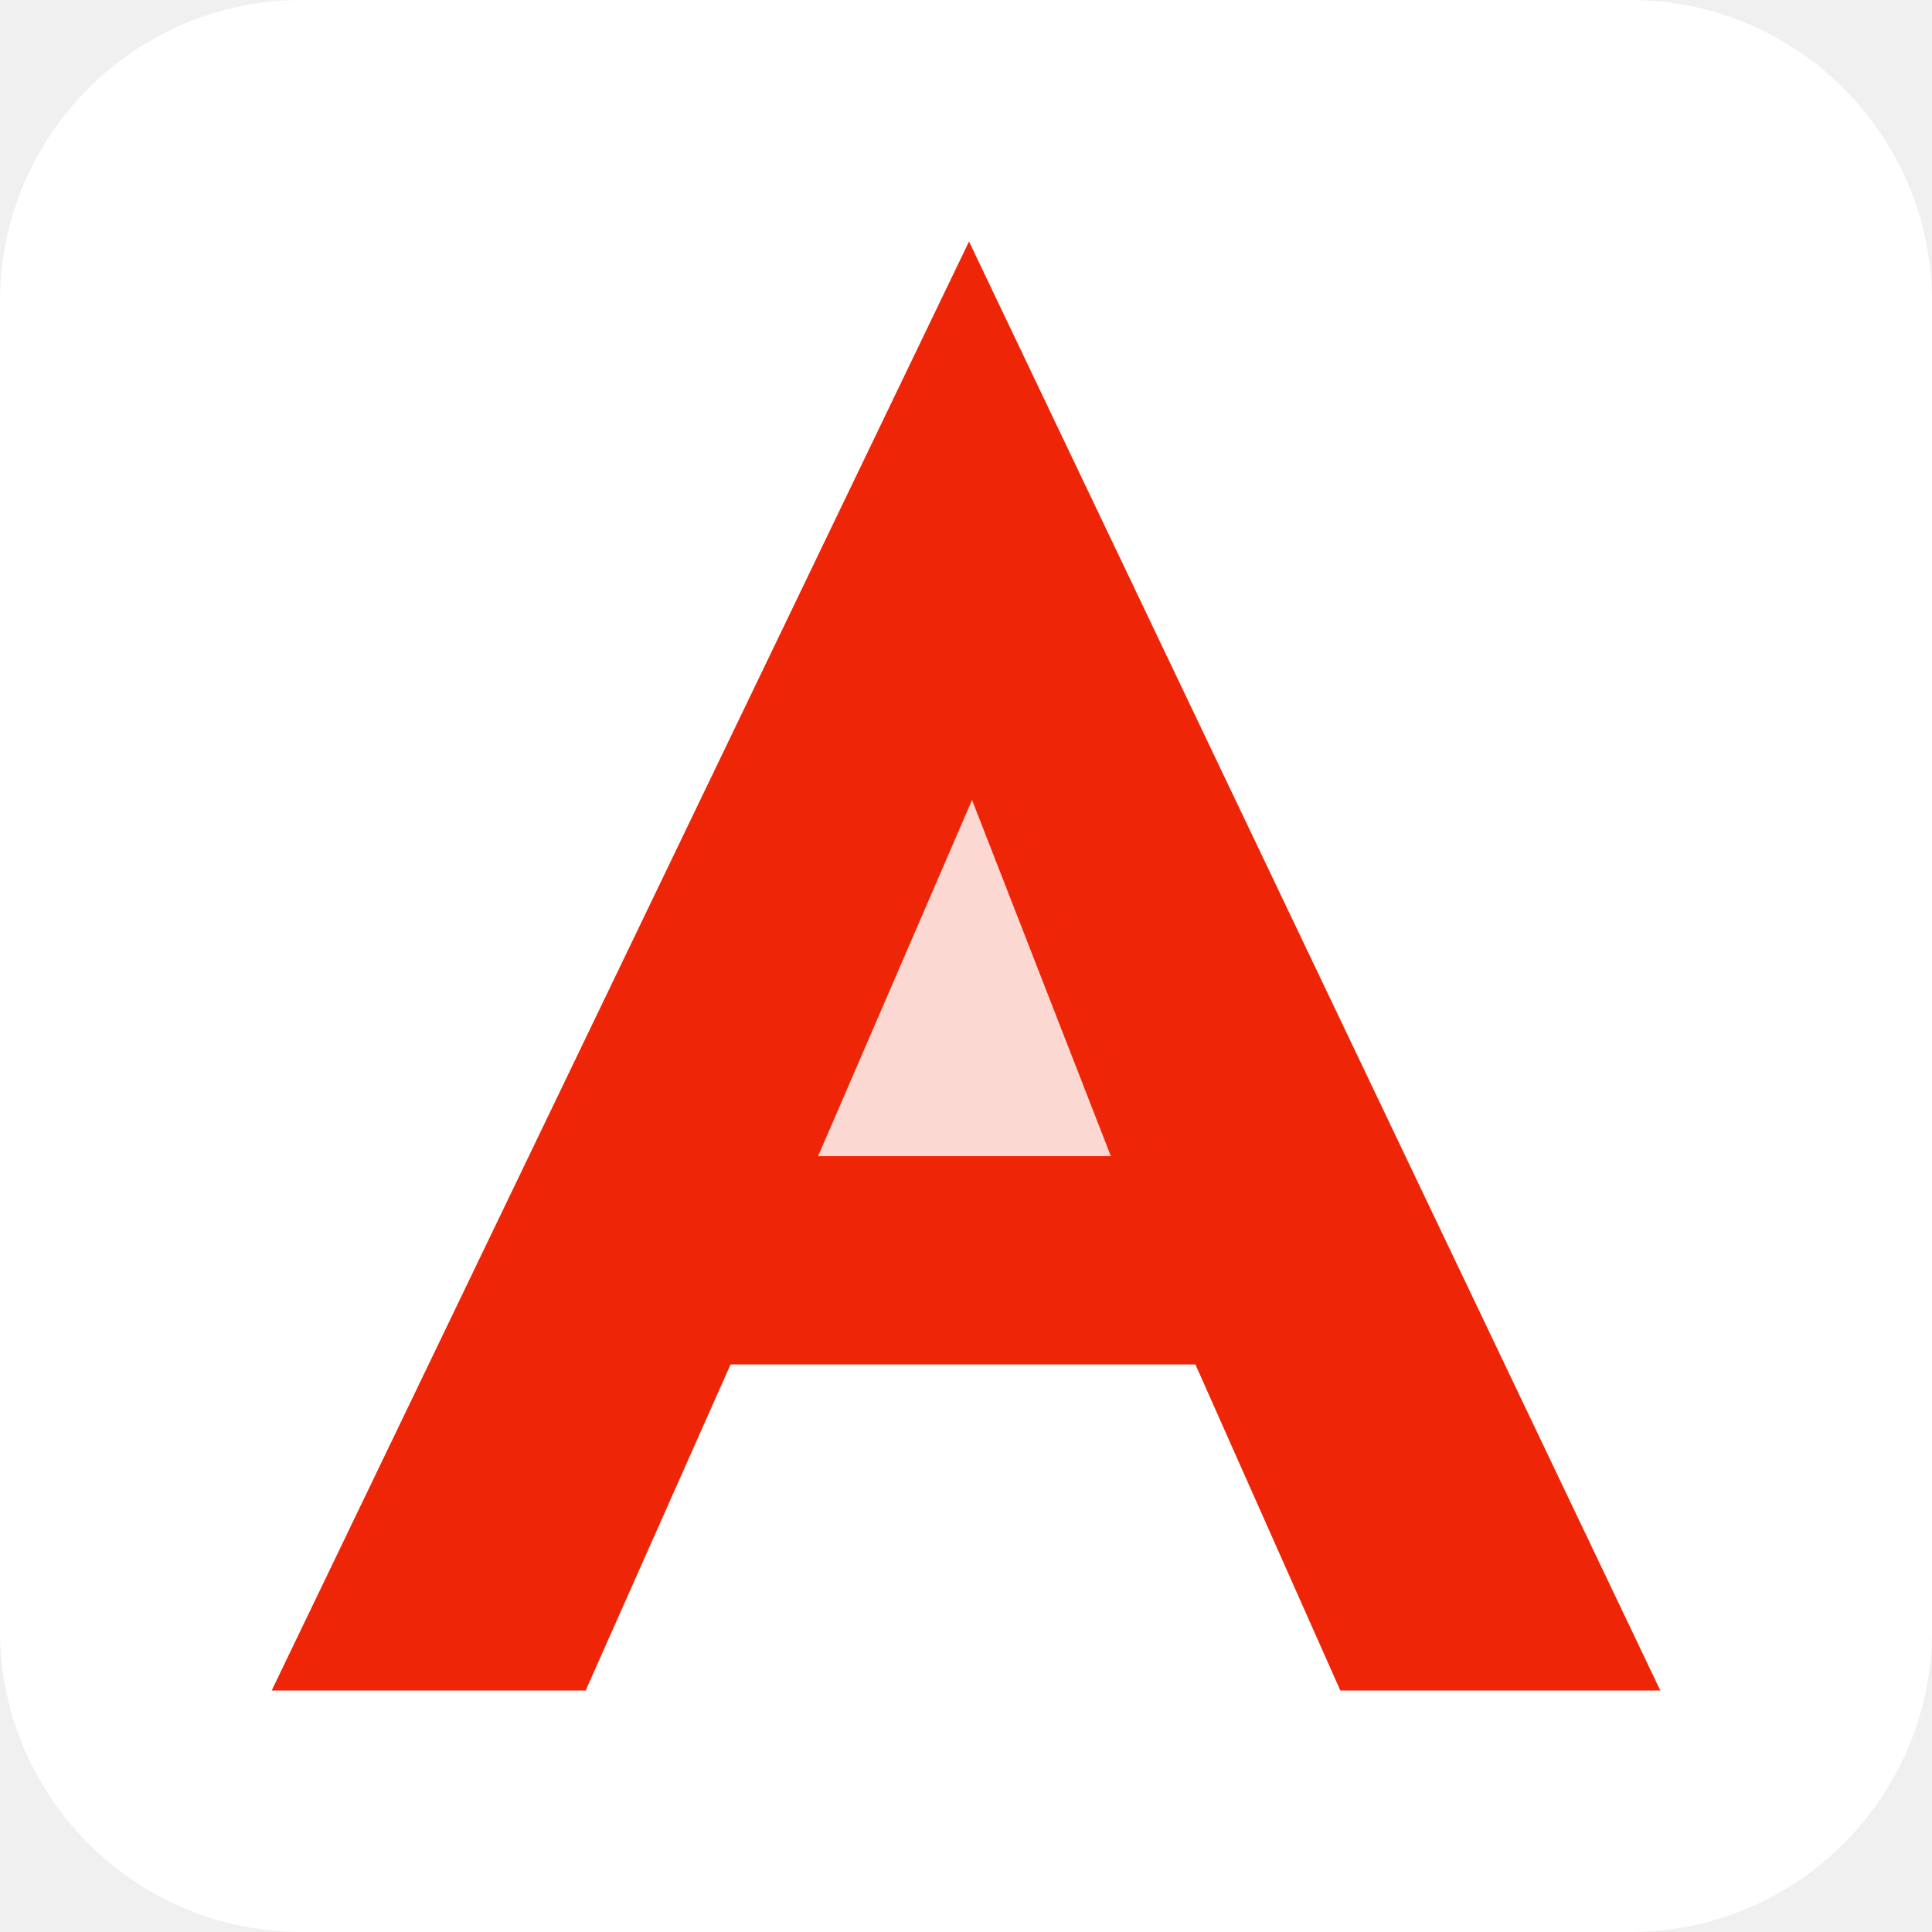
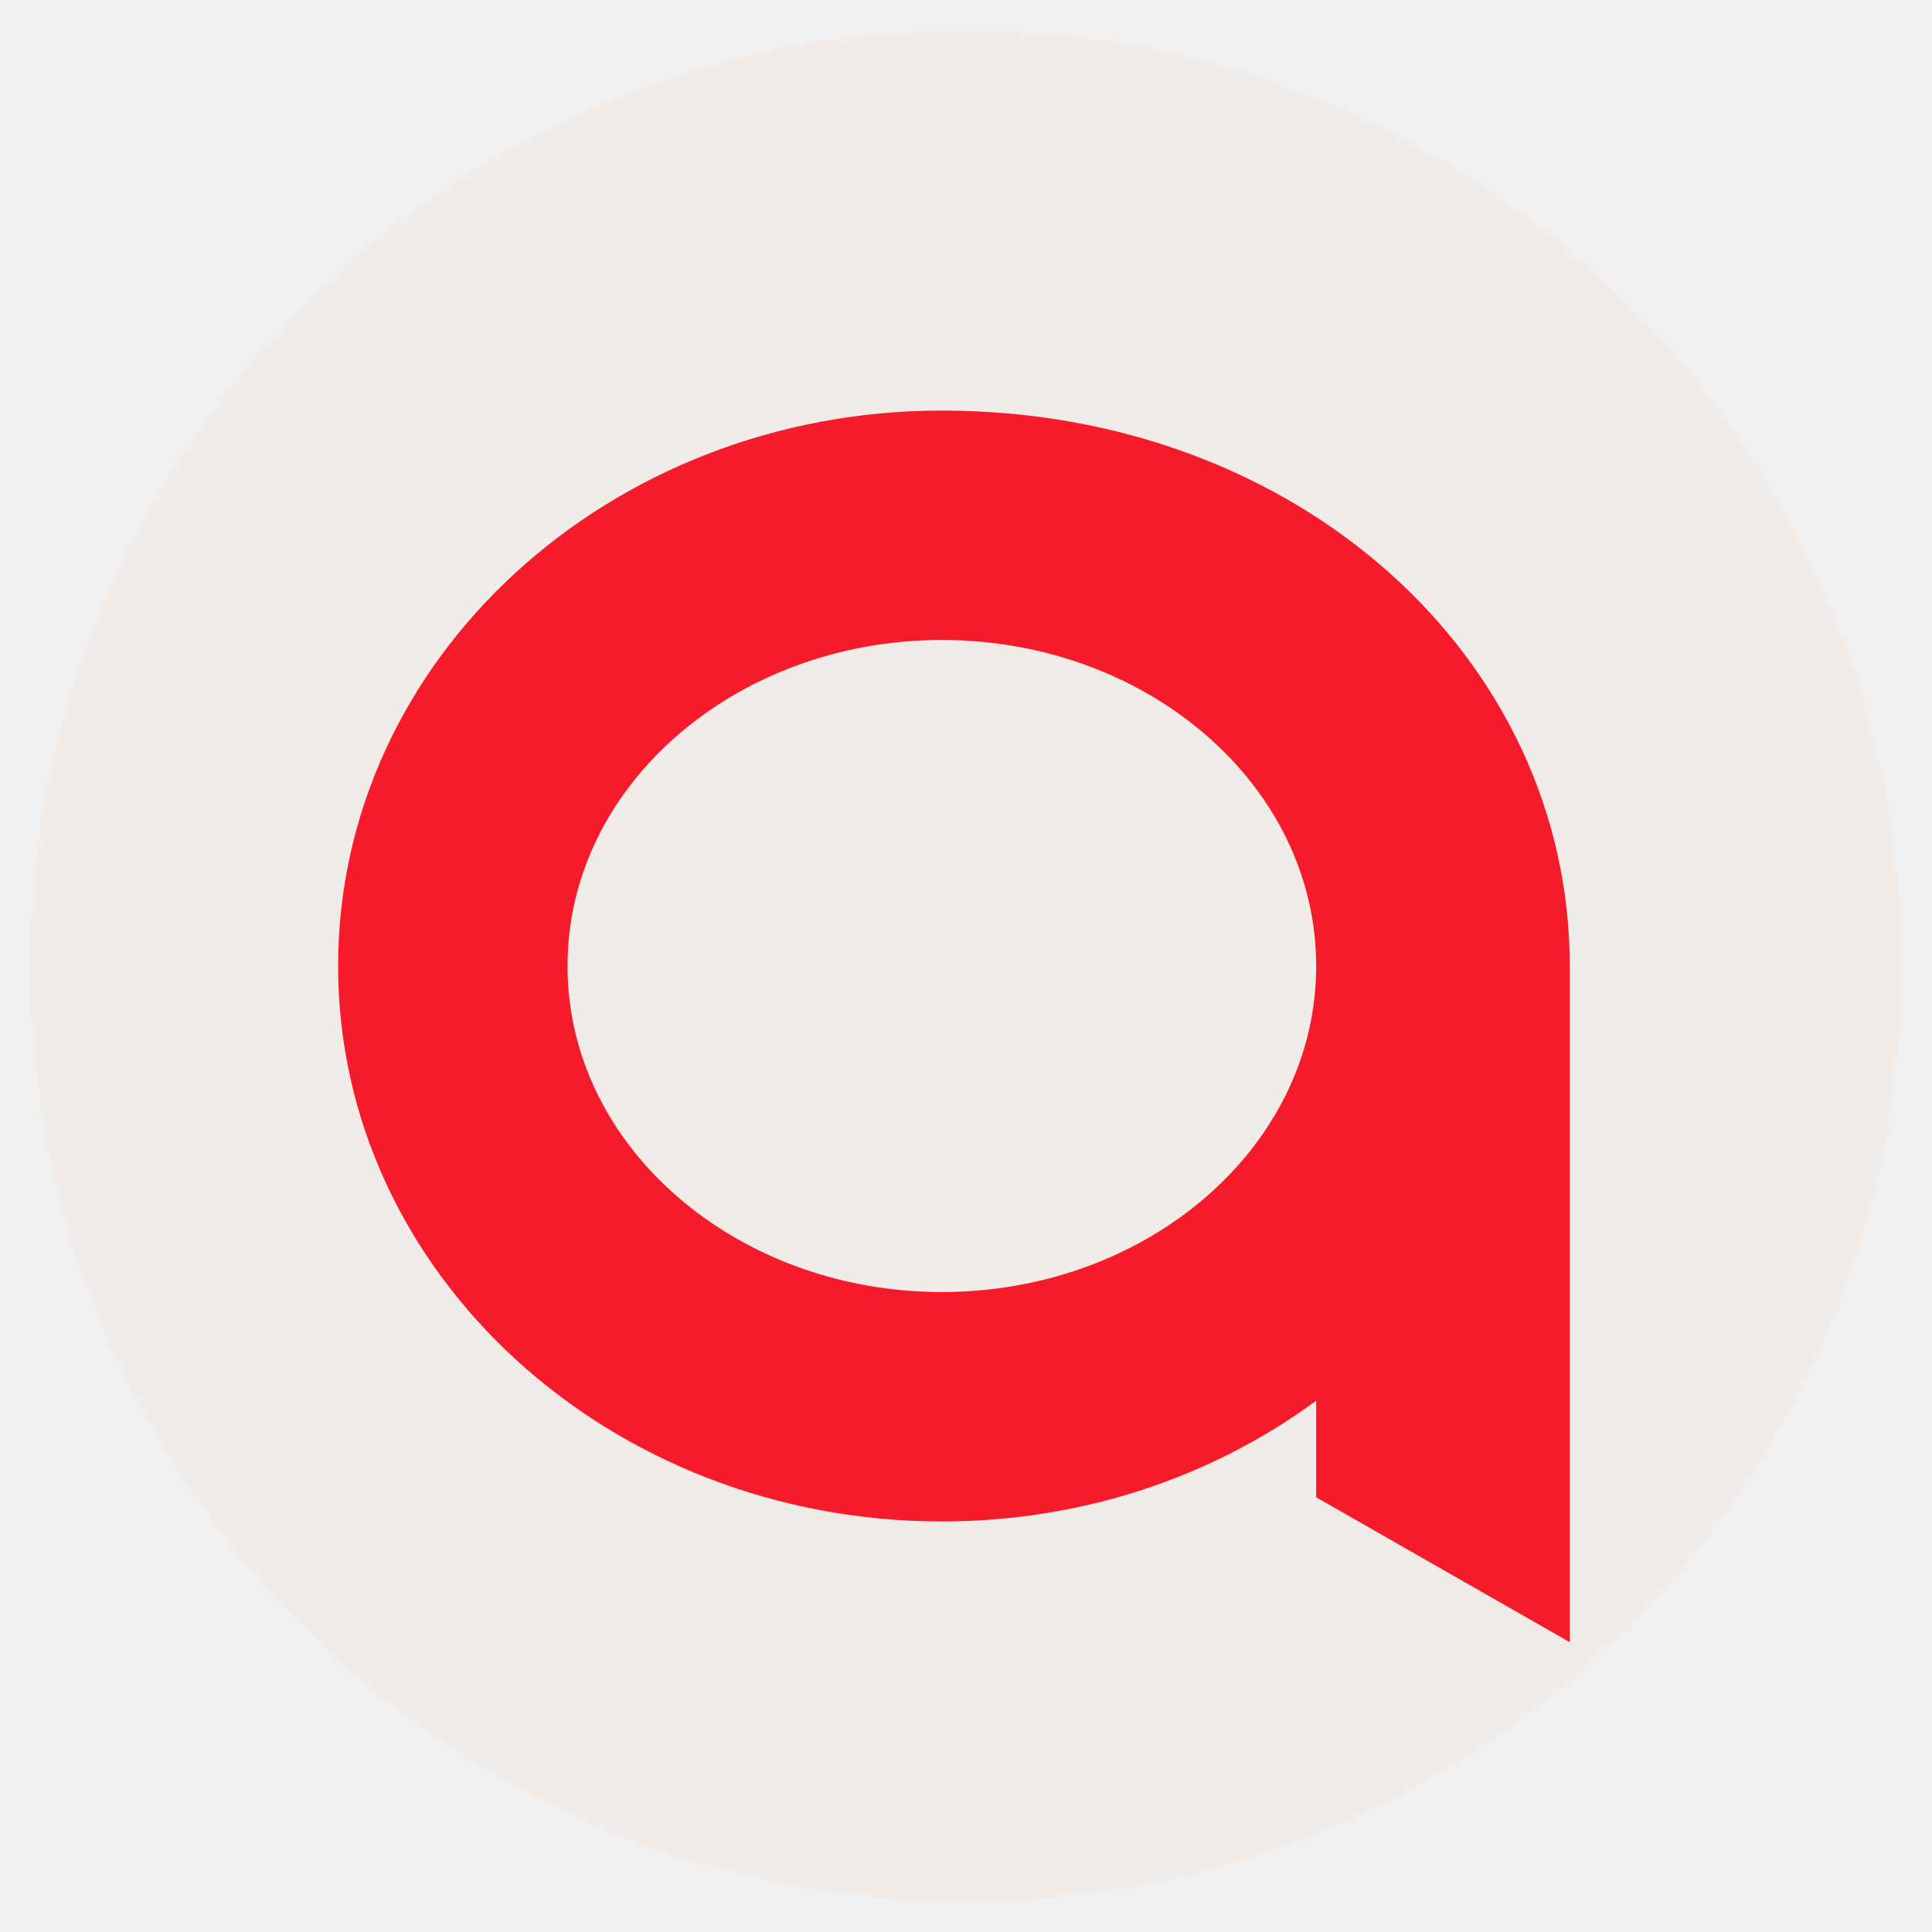
- <svg xmlns="http://www.w3.org/2000/svg" viewBox="0 0 64 64" fill="none">
-   <rect width="64" height="64" rx="10" fill="#ffffff" />
-   <path fill="#ef2507" d="M32.1 8 55 56h-10.6l-4.8-10.8H24.2L19.4 56H9L32.1 8Zm.1 18.5-5.1 11.8h9.7l-4.6-11.8Z" />
-   <path fill="#ef2507" d="M26.8 38.3h11.8l-5.6-12.8-.8-2.1-.8 2.1-4.6 12.8Z" opacity=".18" />
+ <svg xmlns="http://www.w3.org/2000/svg" viewBox="0 0 64 64">
+   <circle cx="32" cy="32" r="31" fill="#f2ece8" />
+   <path fill="#f51b2b" fill-rule="evenodd" d="M31.2 13.6c-11 0-20 8.2-20 18.4s9 18.4 20 18.4c4.7 0 9-1.5 12.4-4v3.2l8.4 4.8V32c0-10.2-9-18.4-20.8-18.4Zm0 7.6c6.8 0 12.4 4.8 12.4 10.8s-5.6 10.8-12.4 10.8S18.8 38 18.8 32s5.6-10.8 12.4-10.8Z" clip-rule="evenodd" />
</svg>
